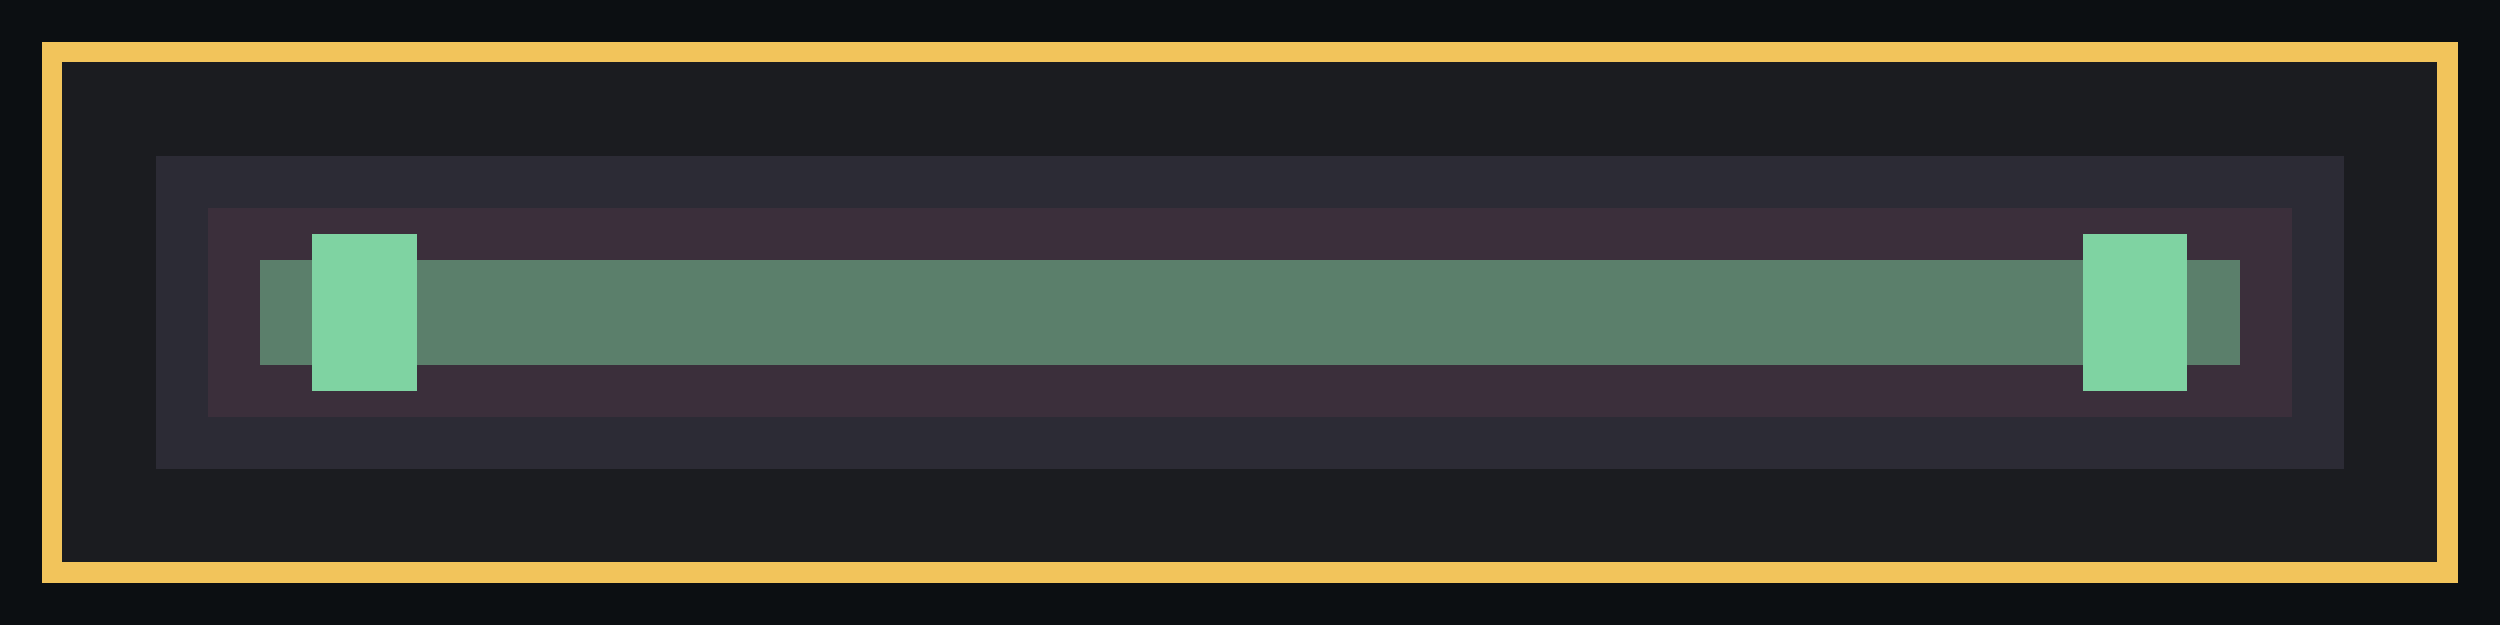
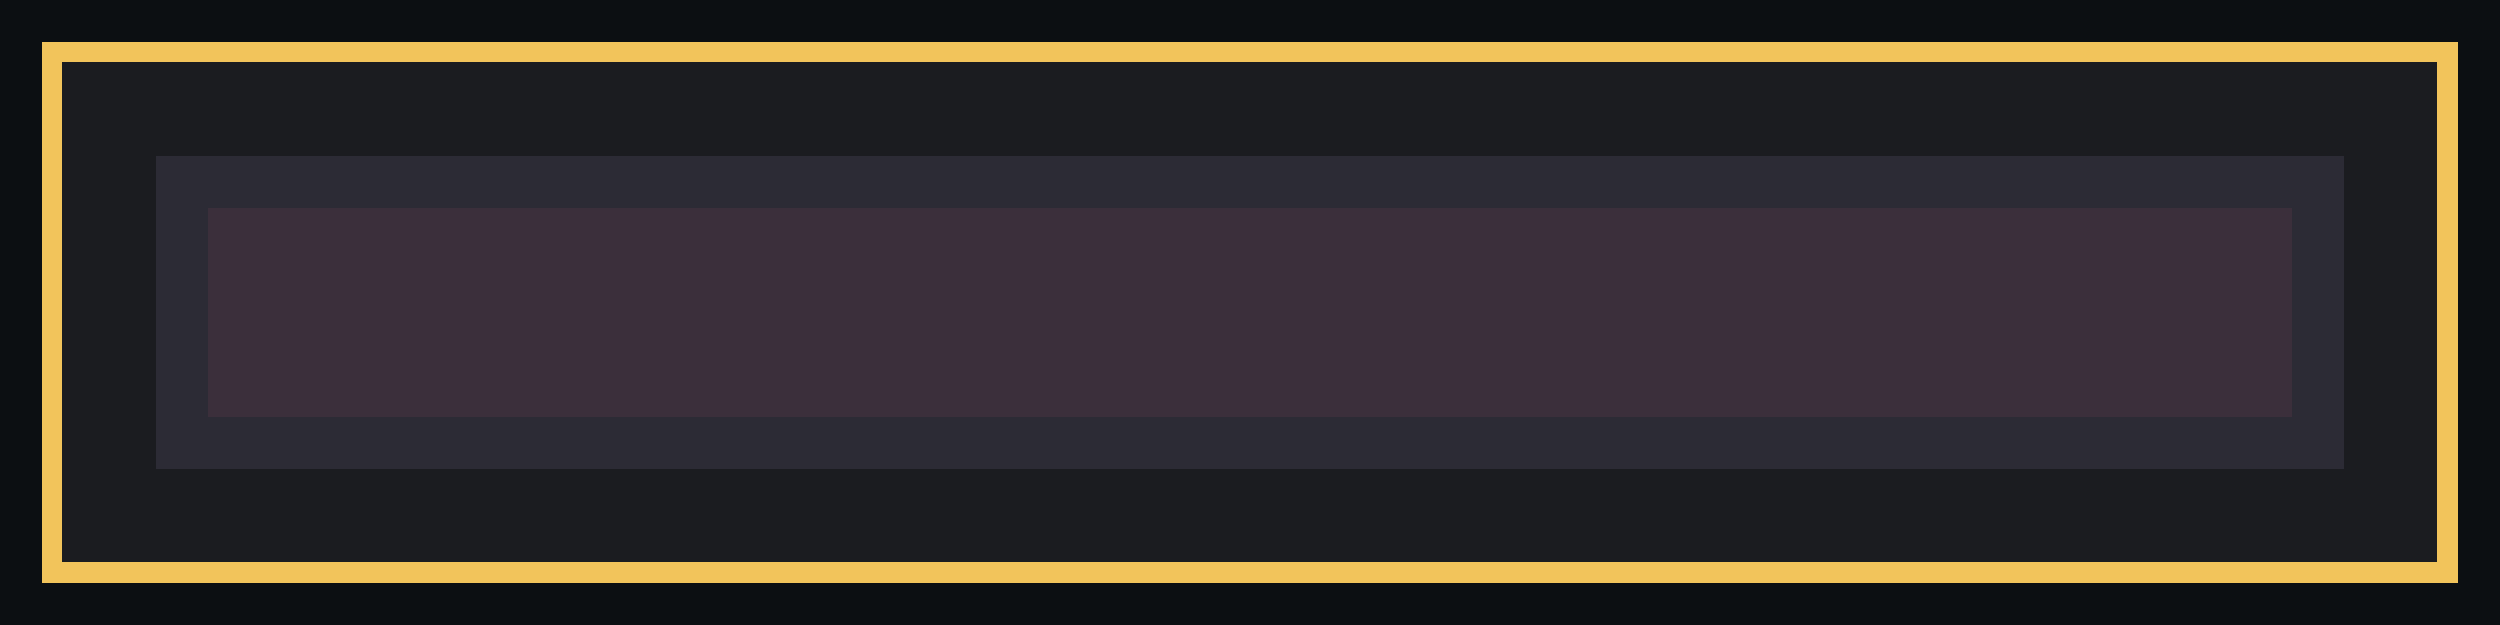
<svg xmlns="http://www.w3.org/2000/svg" viewBox="0 0 480 120" shape-rendering="crispEdges">
  <rect width="480" height="120" fill="#0c0f12" />
  <rect x="10" y="10" width="460" height="100" fill="#1b1c20" stroke="#f2c45b" stroke-width="4" />
  <rect x="30" y="30" width="420" height="60" fill="#2c2b35" />
  <rect x="40" y="40" width="400" height="40" fill="#3b2f3b" />
-   <rect x="50" y="50" width="380" height="20" fill="#5b7f6b" />
-   <rect x="60" y="45" width="20" height="30" fill="#7fd3a2" />
-   <rect x="400" y="45" width="20" height="30" fill="#7fd3a2" />
</svg>
